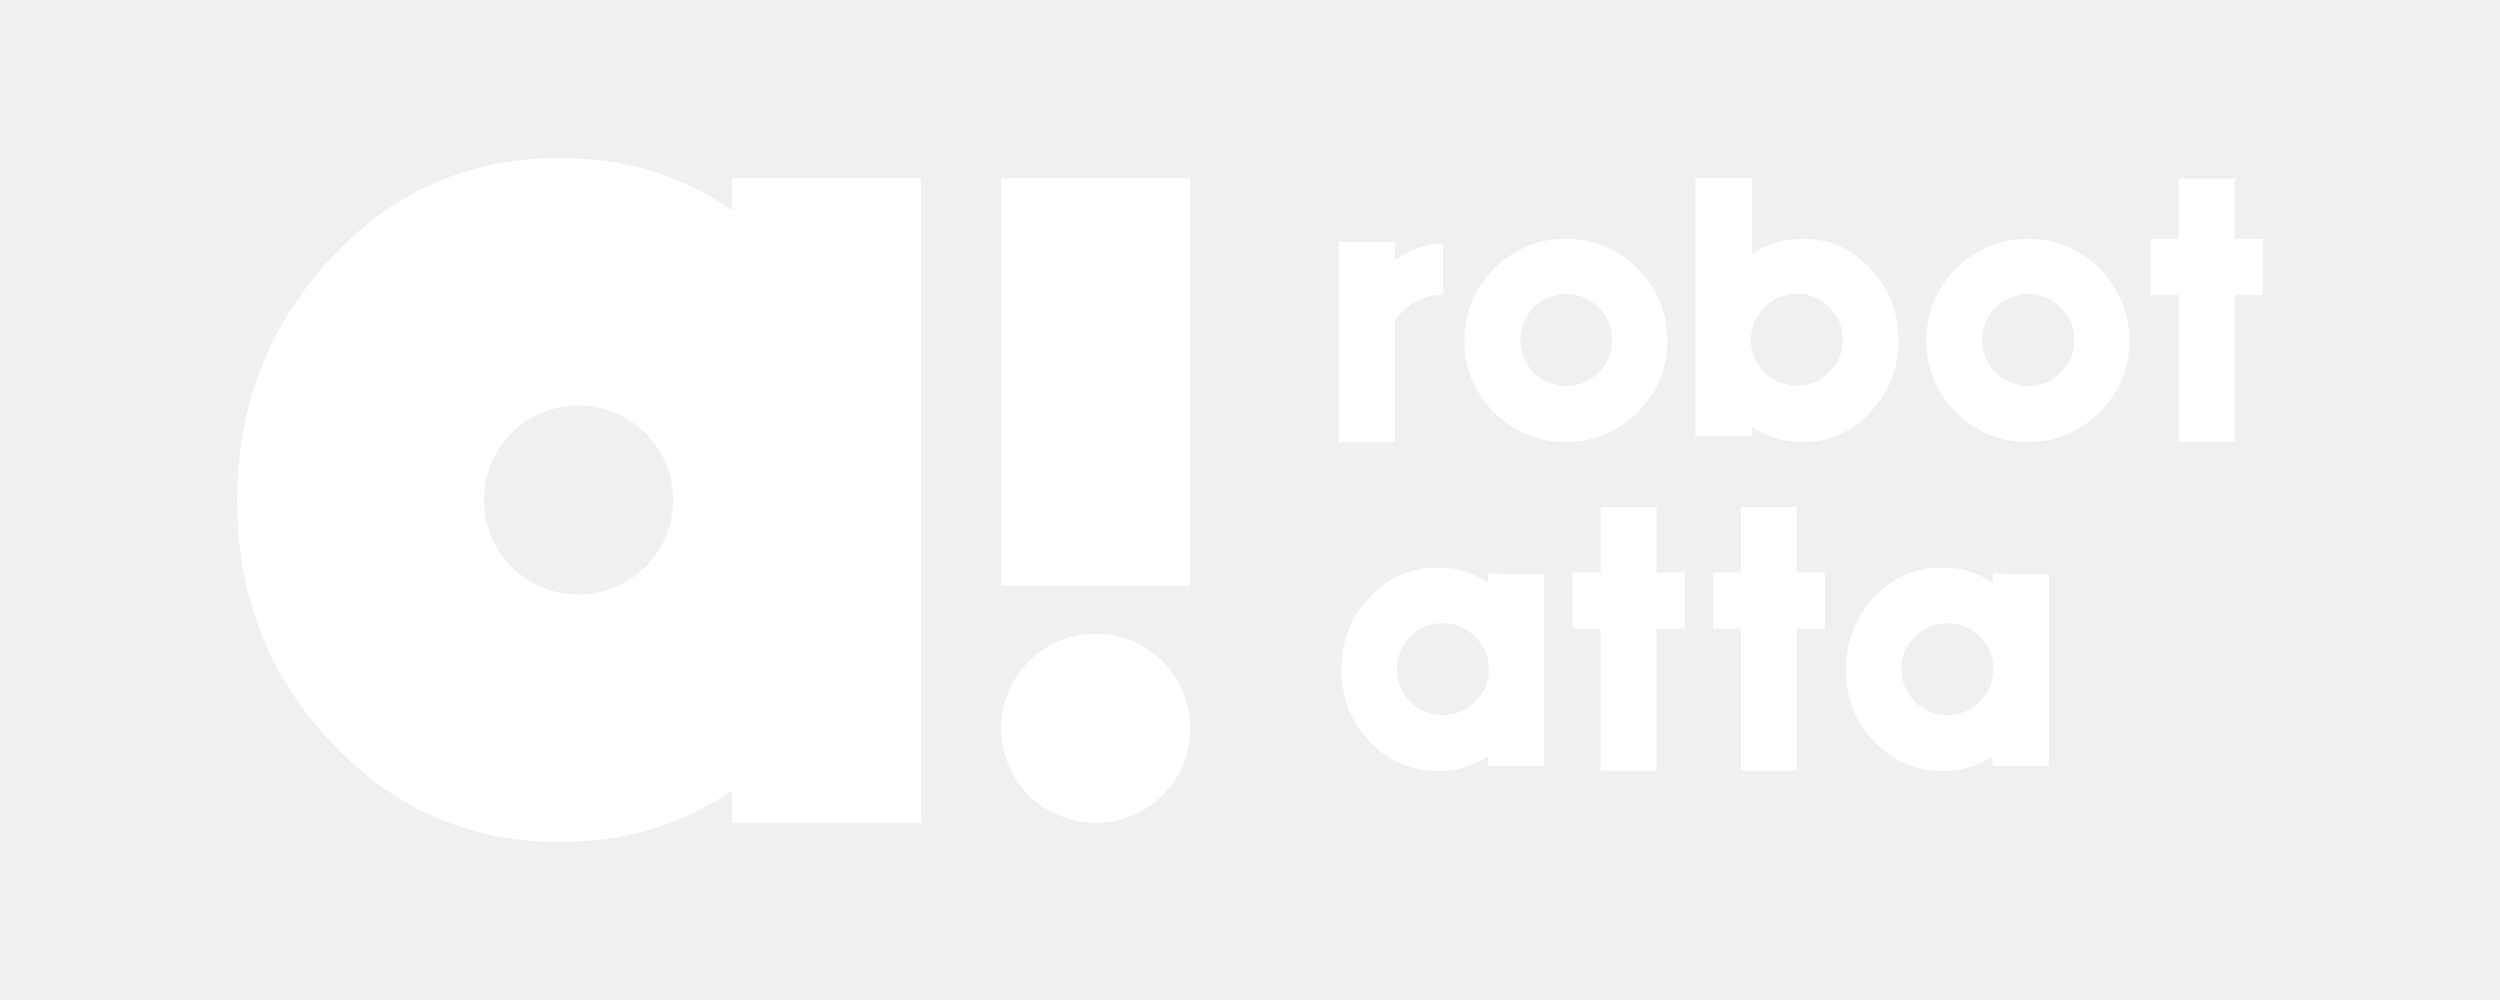
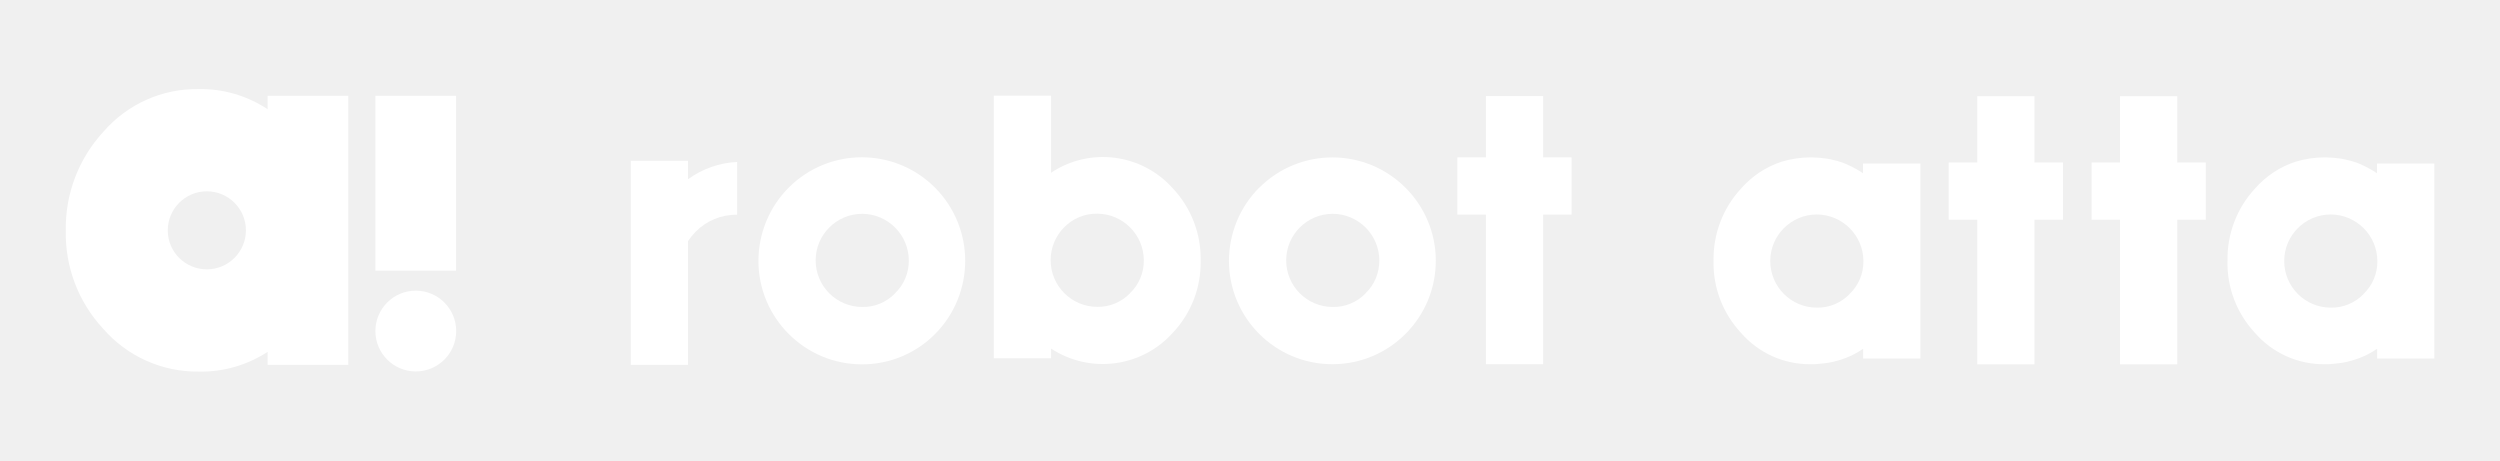
- <svg xmlns="http://www.w3.org/2000/svg" id="Layer_2" data-name="Layer 2" viewBox="0 0 87.5 35">
+ <svg xmlns="http://www.w3.org/2000/svg" id="Layer_2" data-name="Layer 2" viewBox="0 0 190 35">
  <defs>
    <style>
      .cls-1 {
        fill: none;
      }

      .cls-2 {
        fill: #fff;
      }
    </style>
  </defs>
  <g id="Layer_1-2" data-name="Layer 1">
-     <path class="cls-1" d="m0,35s3.23,0,7.17,0h73.15c3.94,0,7.17,0,7.17,0s0-3.23,0-7.17V7.17c0-3.94,0-7.17,0-7.17s-3.23,0-7.17,0H7.17C3.23,0,0,0,0,0s0,3.23,0,7.17v20.65c0,3.94,0,7.17,0,7.17Z" />
+     <rect class="cls-1" width="190" height="35" />
    <g>
-       <g>
-         <polygon class="cls-2" points="35.04 6.24 35.04 7.58 35.04 19.16 35.04 20.5 41.66 20.5 41.66 6.24 35.04 6.24" />
-         <path class="cls-2" d="m38.35,22.18c-1.83,0-3.31,1.48-3.31,3.31s1.48,3.31,3.31,3.31,3.31-1.48,3.31-3.31-1.48-3.31-3.31-3.31Z" />
-         <path class="cls-2" d="m25.62,7.36c-1.75-1.22-3.76-1.83-6.04-1.83-3.22,0-5.92,1.21-8.1,3.62-2.12,2.33-3.18,5.12-3.18,8.37s1.05,6.01,3.14,8.29c2.2,2.44,4.91,3.66,8.14,3.66,2.29,0,4.3-.6,6.04-1.8v1.13h6.62V6.24h-6.62v1.12Zm-5.37,13.45c-1.83,0-3.31-1.48-3.31-3.31s1.48-3.31,3.31-3.31,3.31,1.48,3.31,3.31-1.48,3.31-3.31,3.31Z" />
-       </g>
-       <g>
-         <path class="cls-2" d="m57.32,9.4c-.71-.69-1.55-1.04-2.52-1.04s-1.8.35-2.51,1.04c-.69.71-1.04,1.55-1.04,2.52s.35,1.8,1.04,2.51c.71.69,1.54,1.04,2.51,1.04s1.81-.35,2.52-1.04c.69-.71,1.04-1.54,1.04-2.51s-.35-1.81-1.04-2.52Zm-1.37,3.64c-.31.31-.69.47-1.13.47s-.82-.16-1.14-.47c-.31-.32-.47-.7-.47-1.14s.16-.82.47-1.14c.32-.31.7-.47,1.14-.47s.81.16,1.13.47c.32.32.48.7.48,1.14s-.16.82-.48,1.14Z" />
-         <polygon class="cls-2" points="79.19 8.36 78.21 8.36 78.21 8.36 78.21 6.25 76.25 6.25 76.25 8.36 76.25 8.36 75.27 8.36 75.27 10.32 76.25 10.32 76.25 15.46 78.21 15.46 78.21 10.32 79.19 10.32 79.19 8.36" />
-         <path class="cls-2" d="m50.51,8.51c-.63.04-1.19.24-1.69.59v-.63h-1.97v7.01h1.97v-4.26c.07-.11.16-.21.26-.31.39-.39.87-.59,1.43-.59v-1.81h0Z" />
-         <path class="cls-2" d="m65.49,9.43c-.65-.72-1.44-1.07-2.39-1.07-.67,0-1.27.18-1.79.54v-2.66h-1.97v9.03h1.97v-.33c.52.35,1.12.53,1.79.53.95,0,1.75-.36,2.4-1.09.63-.68.95-1.51.95-2.46s-.32-1.8-.96-2.49Zm-1.47,3.6c-.31.31-.69.47-1.13.47s-.82-.16-1.14-.47c-.31-.32-.47-.7-.47-1.14s.16-.82.47-1.14c.32-.31.7-.47,1.14-.47s.81.16,1.13.47c.32.32.48.7.48,1.14s-.16.82-.48,1.14Z" />
-         <path class="cls-2" d="m73.49,9.4c-.71-.69-1.55-1.04-2.52-1.04s-1.8.35-2.51,1.04c-.69.71-1.04,1.55-1.04,2.52s.35,1.8,1.04,2.51c.71.69,1.54,1.04,2.51,1.04s1.81-.35,2.52-1.04c.69-.71,1.04-1.54,1.04-2.51s-.35-1.81-1.04-2.52Zm-1.37,3.64c-.31.31-.69.47-1.13.47s-.82-.16-1.14-.47c-.31-.32-.47-.7-.47-1.14s.16-.82.47-1.14c.32-.31.7-.47,1.14-.47s.81.16,1.13.47c.32.32.48.7.48,1.14s-.16.82-.48,1.14Z" />
-       </g>
-       <g>
-         <polygon class="cls-2" points="62.89 20.03 62.89 17.75 60.93 17.75 60.93 20.03 60.93 20.04 59.95 20.04 59.95 22 60.93 22 60.93 26.97 62.89 26.97 62.89 22 63.87 22 63.87 20.04 62.89 20.04 62.89 20.03" />
-         <polygon class="cls-2" points="57.98 20.03 57.98 17.75 56.02 17.75 56.02 20.03 56.02 20.04 55.04 20.04 55.04 22 56.02 22 56.02 26.97 57.98 26.97 57.98 22 58.97 22 58.97 20.04 57.98 20.04 57.98 20.03" />
-         <path class="cls-2" d="m52.46,20.07h-.37v.33s-.04-.02-.05-.03c-.03-.02-.06-.04-.1-.06-.05-.03-.09-.05-.14-.08-.03-.02-.06-.03-.09-.05-.07-.04-.14-.07-.22-.1-.02,0-.04-.02-.07-.02-.07-.02-.13-.05-.2-.07-.03,0-.06-.02-.1-.03-.06-.01-.11-.03-.17-.04-.03,0-.07-.01-.1-.02-.06,0-.12-.02-.18-.02-.03,0-.06,0-.09,0-.09,0-.18-.01-.27-.01,0,0,0,0-.01,0-.36,0-.7.05-1.01.15-.53.17-.99.48-1.39.92-.63.69-.95,1.52-.95,2.49s.31,1.79.93,2.46c.65.72,1.46,1.09,2.42,1.09h0c.1,0,.19,0,.28-.01.03,0,.06,0,.09,0,.06,0,.13-.01.19-.02.03,0,.07-.01.1-.02.06-.01.12-.02.17-.04.03,0,.06-.01.09-.02.07-.02.14-.04.21-.07.02,0,.04-.02.06-.02.07-.03.14-.06.21-.09.03-.02.06-.03.09-.05.05-.03.09-.05.14-.08.03-.02.06-.04.1-.06.02-.01.04-.02.05-.03v.33h.37s1.6,0,1.6,0h0v-6.7h0s-1.6,0-1.6,0h0Zm-.83,4.49c-.31.31-.69.47-1.13.47s-.82-.16-1.14-.47c-.31-.32-.47-.7-.47-1.14s.16-.82.47-1.14c.32-.31.7-.47,1.14-.47s.81.16,1.13.47c.32.32.48.7.48,1.14s-.16.82-.48,1.14Z" />
-         <path class="cls-2" d="m70.12,20.07h-.37v.33s-.04-.02-.05-.03c-.03-.02-.06-.04-.1-.06-.05-.03-.09-.05-.14-.08-.03-.02-.06-.03-.09-.05-.07-.04-.14-.07-.22-.1-.02,0-.04-.02-.07-.02-.07-.02-.13-.05-.2-.07-.03,0-.06-.02-.1-.03-.06-.01-.11-.03-.17-.04-.03,0-.07-.01-.1-.02-.06,0-.12-.02-.18-.02-.03,0-.06,0-.09,0-.09,0-.18-.01-.27-.01,0,0,0,0-.01,0-.36,0-.7.05-1.01.15-.53.17-.99.48-1.39.92-.63.69-.95,1.52-.95,2.49s.31,1.79.93,2.46c.65.72,1.46,1.09,2.42,1.09h0c.1,0,.19,0,.28-.01.03,0,.06,0,.09,0,.06,0,.13-.01.19-.02.03,0,.07-.01.1-.02.06-.01.12-.02.17-.04.03,0,.06-.01.09-.02.07-.02.14-.04.21-.07.02,0,.04-.02.06-.02.07-.03.14-.06.21-.09.03-.02.06-.03.09-.05.05-.03.09-.05.14-.08.03-.02.06-.04.1-.06.02-.01.04-.02.05-.03v.33h.37s1.6,0,1.6,0h0v-6.7h0s-1.6,0-1.6,0h0Zm-.83,4.49c-.31.31-.69.47-1.13.47s-.82-.16-1.14-.47c-.31-.32-.47-.7-.47-1.14s.16-.82.47-1.14c.32-.31.7-.47,1.14-.47s.81.16,1.13.47c.32.32.48.7.48,1.14s-.16.82-.48,1.14Z" />
-       </g>
+       <path class="cls-2" d="m59.95,14.25c-1.48,1.48-2.31,3.49-2.31,5.59.01,4.34,3.54,7.86,7.89,7.85,2.08,0,4.07-.83,5.53-2.3,3.06-3.08,3.06-8.05,0-11.13-3.07-3.07-8.04-3.08-11.12,0Zm8.07,8.05c-.65.67-1.55,1.05-2.49,1.03-1.96,0-3.54-1.59-3.54-3.54,0-1.96,1.59-3.54,3.54-3.54h0c1.95.01,3.53,1.59,3.54,3.54.01.95-.37,1.86-1.06,2.51Z" />
+       <polygon class="cls-2" points="117.28 7.3 112.93 7.3 112.93 11.96 110.76 11.96 110.76 16.31 112.93 16.31 112.93 27.68 117.28 27.68 117.28 16.31 119.44 16.31 119.44 11.96 117.28 11.96 117.28 7.3" />
+       <path class="cls-2" d="m52.28,12.22h-4.34v15.51h4.35v-9.41c.17-.25.36-.48.57-.7.83-.85,1.97-1.32,3.16-1.3v-4.01h0c-1.34.06-2.64.52-3.73,1.31v-1.39Z" />
+       <path class="cls-2" d="m79.88,13.15v-5.88h-4.35v19.96h4.35v-.74c2.97,1.95,6.92,1.43,9.28-1.23,1.38-1.47,2.13-3.43,2.09-5.45.04-2.04-.72-4.01-2.12-5.5-2.36-2.64-6.31-3.15-9.25-1.18Zm6,9.14h0c-.65.67-1.55,1.05-2.49,1.03-1.96,0-3.55-1.6-3.54-3.56,0-.93.37-1.83,1.03-2.49.66-.67,1.57-1.05,2.51-1.03,1.95.01,3.53,1.59,3.54,3.54.01.95-.37,1.86-1.06,2.51Z" />
+       <path class="cls-2" d="m95.71,14.25c-1.48,1.48-2.31,3.49-2.31,5.59.01,4.34,3.54,7.85,7.88,7.84,4.34-.01,7.85-3.54,7.84-7.88,0-2.07-.83-4.06-2.3-5.53-3.07-3.07-8.04-3.08-11.12,0Zm8.07,8.05h0c-.65.67-1.55,1.05-2.49,1.03-1.96,0-3.54-1.59-3.54-3.54,0-1.96,1.59-3.54,3.54-3.54h0c1.95.01,3.53,1.59,3.54,3.54,0,.95-.37,1.86-1.06,2.51Z" />
+       <polygon class="cls-2" points="165.47 12.35 165.47 7.31 161.12 7.31 161.12 12.35 158.96 12.35 158.96 16.7 161.12 16.7 161.12 27.69 165.47 27.69 165.47 16.7 167.64 16.7 167.64 12.35 165.47 12.35 165.47 12.35" />
+       <polygon class="cls-2" points="154.62 12.35 154.62 7.31 150.27 7.31 150.27 12.35 148.1 12.35 148.1 16.7 150.27 16.7 150.27 27.69 154.62 27.69 154.62 16.7 156.79 16.7 156.79 12.35 154.62 12.35 154.62 12.35" />
+       <path class="cls-2" d="m141.59,12.43v.74s-.08-.05-.12-.08c-.07-.05-.14-.09-.22-.14-.1-.06-.2-.12-.31-.17-.07-.04-.14-.08-.2-.11-.16-.08-.32-.15-.48-.22-.05-.02-.1-.04-.15-.06-.15-.05-.29-.1-.44-.15-.07-.02-.14-.04-.21-.05-.12-.03-.25-.06-.37-.09l-.23-.04c-.13-.02-.27-.04-.4-.05-.07,0-.14-.02-.2-.02-.2-.01-.4-.02-.6-.03h-.02c-.76,0-1.51.11-2.24.33-1.19.39-2.26,1.1-3.08,2.04-1.38,1.49-2.13,3.46-2.09,5.5-.05,2.01.7,3.97,2.07,5.45,1.34,1.55,3.29,2.43,5.34,2.4.21,0,.42,0,.63-.03.07,0,.13-.01.2-.02.14-.01.28-.03.42-.05.07-.01.15-.02.22-.04.13-.02.26-.05.38-.09.07-.02.14-.03.2-.05.16-.04.31-.1.46-.15l.14-.05c.16-.06.31-.13.47-.2.07-.03.14-.07.2-.11.1-.06.2-.11.31-.17.07-.04.14-.09.21-.14.04-.02.08-.05.12-.07v.74h4.35v-14.82h-4.35Zm-1.02,9.92c-.65.67-1.55,1.05-2.49,1.03-1.96,0-3.54-1.59-3.54-3.54,0-1.96,1.59-3.54,3.54-3.54h0c1.95.01,3.53,1.59,3.54,3.54.01.95-.37,1.86-1.06,2.51Z" />
+       <path class="cls-2" d="m181.46,12.43h-.81v.74s-.08-.05-.12-.08c-.07-.05-.14-.09-.22-.14-.1-.06-.2-.12-.31-.17-.07-.04-.14-.08-.2-.11-.16-.08-.32-.15-.48-.22-.05-.02-.1-.04-.15-.06-.15-.05-.29-.1-.44-.15-.07-.02-.14-.04-.21-.05-.12-.03-.25-.06-.37-.09l-.23-.04c-.13-.02-.27-.04-.4-.05-.07,0-.14-.02-.2-.02-.2-.01-.4-.02-.6-.03h-.02c-.76,0-1.51.11-2.24.33-1.19.39-2.26,1.1-3.08,2.04-1.38,1.49-2.13,3.46-2.09,5.5-.05,2.01.7,3.97,2.07,5.45,1.34,1.55,3.29,2.43,5.34,2.4.21,0,.42,0,.63-.03.07,0,.13-.01.2-.02.14-.01.28-.03.42-.05.07-.01.15-.02.22-.04.13-.02.26-.05.38-.09.07-.02.14-.03.2-.05.16-.04.31-.1.46-.15l.14-.05c.16-.06.31-.13.47-.2.07-.03.14-.07.2-.11.1-.06.2-.11.31-.17.07-.04.14-.09.21-.14.04-.02.08-.05.12-.07v.74h4.35v-14.82h-3.54Zm-1.83,9.92c-.65.67-1.55,1.05-2.49,1.03-1.96,0-3.54-1.59-3.54-3.54,0-1.96,1.59-3.54,3.54-3.54h0c1.95.01,3.53,1.59,3.54,3.54.01.95-.37,1.86-1.06,2.51Z" />
+       <rect class="cls-2" x="28.53" y="7.28" width="6.13" height="13.29" />
+       <circle class="cls-2" cx="31.6" cy="25.16" r="3.07" />
+       <path class="cls-2" d="m26.47,7.28h-6.13v1.02c-1.55-1.02-3.36-1.56-5.22-1.53-2.78-.05-5.44,1.14-7.26,3.24-1.88,2.04-2.91,4.73-2.86,7.51-.06,2.75.95,5.42,2.82,7.44,1.83,2.12,4.5,3.32,7.3,3.28,1.85.04,3.66-.49,5.22-1.5v.99h6.13v-.09h0V7.4h0v-.12Zm-10.75,13.19h0c-1.64,0-2.97-1.32-2.97-2.96s1.33-2.97,2.97-2.97,2.97,1.33,2.97,2.96c0,1.64-1.33,2.97-2.97,2.97Z" />
    </g>
  </g>
</svg>
